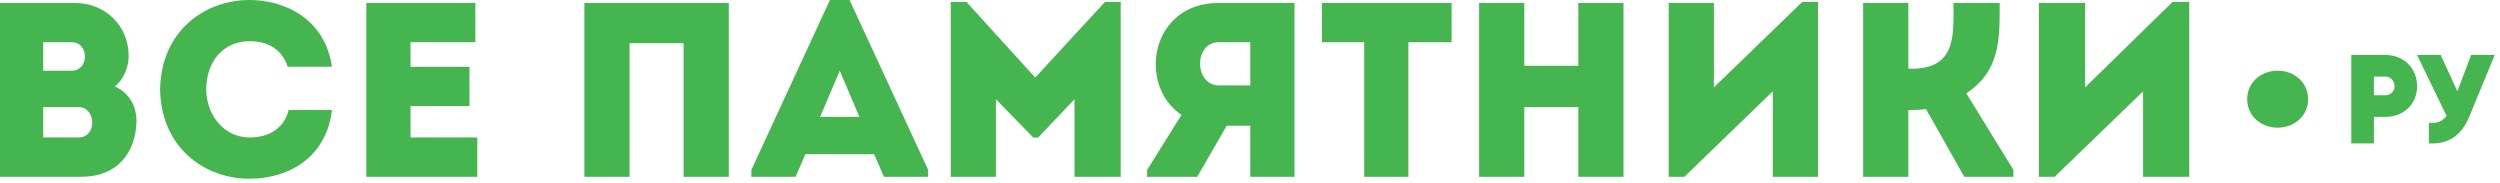
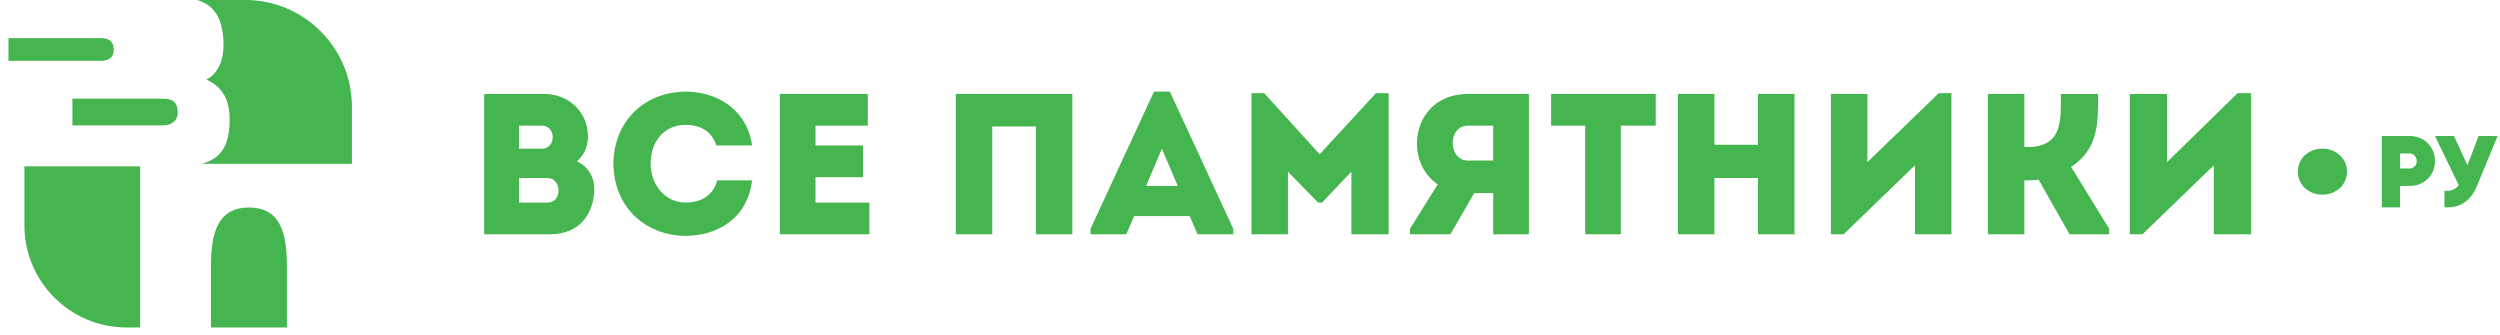
- <svg xmlns="http://www.w3.org/2000/svg" width="205" height="15" fill="none">
-   <path fill-rule="evenodd" clip-rule="evenodd" d="M10.55 4.59c0-2.496-1.933-4.35-4.43-4.35H0v14.256h6.684c2.98 0 4.43-2.013 4.51-4.51 0-1.289-.564-2.336-1.772-2.899.724-.564 1.128-1.61 1.128-2.497zM6.443 8.778c1.45 0 1.53 2.496 0 2.496h-2.9V8.778h2.9zm-.564-5.316c1.45 0 1.45 2.337 0 2.337H3.543V3.462h2.336zm7.248 3.866c.08 4.832 3.705 7.329 7.328 7.329 3.061 0 6.283-1.61 6.765-5.639h-3.543c-.404 1.53-1.61 2.255-3.222 2.255-2.093 0-3.542-1.853-3.542-3.946 0-2.337 1.449-3.947 3.542-3.947 1.53 0 2.658.645 3.142 2.094h3.624C26.657 1.61 23.436 0 20.457 0c-3.625 0-7.248 2.497-7.328 7.328h-.002zM38.979.241h-8.94v14.255h9.101v-3.222h-5.476V8.697h4.832V5.476h-4.832V3.462h5.316V.241zm20.779 0H47.919v14.255h3.706V3.543h4.43v10.953h3.705V.24h-.002zm12.725 14.255h3.625v-.564L69.665 0h-1.61l-6.443 13.934v.564h3.625l.805-1.853h5.638l.805 1.853-.002-.002zM70.47 9.582h-3.22l1.61-3.785 1.61 3.785h.001zm14.416-3.221L79.249.16h-1.288v14.335h3.705v-6.36l3.06 3.141h.404l2.98-3.141v6.363h3.786V.16h-1.288l-5.719 6.202-.003-.002zm9.18 7.571v.564h4.107l2.417-4.187h1.933v4.187h3.625V.24h-6.202c-5.638 0-6.684 6.764-3.061 9.18l-2.818 4.511zm5.88-6.927c-2.014 0-2.094-3.543 0-3.543h2.577v3.543h-2.577zm11.918-3.543v11.034h3.625V3.462h3.543V.241h-10.63v3.221h3.462zM133.128.241h-3.705v5.154h-4.43V.241h-3.705v14.255h3.705V8.779h4.43v5.719h3.705V.24zm12.242 7.248v7.007h3.705V.16h-1.288l-7.248 7.007V.24h-3.706v14.255h1.289l7.248-7.007zm11.114 7.007V9.02c.483 0 .885 0 1.449-.08l3.141 5.558h4.027v-.564l-3.866-6.283c2.818-1.852 2.738-4.51 2.738-7.408h-3.786c0 2.657.241 5.395-3.462 5.395h-.241V.241h-3.705v14.255h3.705zm19.249-7.007v7.007h3.785V.16h-1.369l-7.168 7.007V.24h-3.785v14.255h1.289l7.248-7.007zm19.892-2.979h-2.818v7.248h1.852V9.584h.966c1.449 0 2.577-1.047 2.577-2.497 0-1.53-1.128-2.577-2.577-2.577zm0 3.302h-.966v-1.53h.966c.403 0 .724.322.724.805a.72.72 0 01-.724.725zm7.007-3.302l-1.128 2.98-1.369-2.98h-1.933l2.417 4.994c-.322.403-.725.644-1.45.564v1.692c1.61.08 2.658-.644 3.302-2.174l2.094-5.074h-1.933V4.51zm-15.866 5.96c1.369 0 2.497-.966 2.497-2.337 0-1.37-1.128-2.336-2.497-2.336-1.368 0-2.496.966-2.496 2.336 0 1.371 1.128 2.337 2.496 2.337z" fill="#44B54F" />
+ <svg xmlns="http://www.w3.org/2000/svg" width="254" height="34" fill="none">
+   <path d="M11.555 5.03c0 .842-.533 1.15-1.325 1.15H.863V3.875h9.368c.792 0 1.325.289 1.325 1.156zm17.594 22.003v6.238h-7.713v-6.238c0-1.644.159-3.129.717-4.205.558-1.076 1.525-1.744 3.14-1.744 3.228 0 3.856 2.661 3.856 5.95zM14.24 16.898v16.373h-1.38c-5.73 0-10.379-4.649-10.379-10.378v-5.995h11.76zm3.812-5.455c0 .842-.629 1.3-1.54 1.3H7.359v-2.715h9.154c.911 0 1.54.239 1.54 1.415h-.002zm17.703-.593v5.79H20.493c1.987-.524 2.84-1.884 2.84-4.5 0-2.087-.792-3.363-2.377-4.06.937-.429 1.754-1.61 1.754-3.508 0-2.96-1.166-4.121-2.68-4.574h4.872c5.995 0 10.853 4.858 10.853 10.853v-.001z" fill="#44B54F" />
+   <path fill-rule="evenodd" clip-rule="evenodd" d="M59.74 13.897c0-2.497-1.934-4.35-4.43-4.35h-6.12v14.255h6.683c2.981 0 4.43-2.013 4.51-4.51 0-1.288-.563-2.336-1.772-2.898.725-.564 1.128-1.61 1.128-2.497zm-4.108 4.187c1.45 0 1.53 2.497 0 2.497h-2.9v-2.497h2.901zm-.563-5.315c1.449 0 1.449 2.336 0 2.336h-2.337V12.77h2.337zm7.247 3.866c.08 4.831 3.706 7.328 7.329 7.328 3.06 0 6.282-1.61 6.764-5.638h-3.543c-.403 1.53-1.61 2.254-3.221 2.254-2.094 0-3.543-1.853-3.543-3.946 0-2.336 1.45-3.946 3.543-3.946 1.53 0 2.657.644 3.141 2.093h3.625c-.564-3.864-3.786-5.474-6.764-5.474-3.625 0-7.248 2.497-7.329 7.329h-.002zM88.17 9.547h-8.94v14.255h9.1v-3.221h-5.475v-2.577h4.831v-3.222h-4.831V12.77h5.315V9.547zm20.778 0H97.109v14.255h3.705V12.85h4.43v10.953h3.705V9.547h-.002zm12.726 14.255h3.625v-.564l-6.443-13.932h-1.61l-6.443 13.934v.564h3.625l.804-1.852h5.639l.805 1.852-.002-.002zm-2.013-4.913h-3.222l1.61-3.786 1.61 3.786h.002zm14.415-3.222l-5.636-6.2h-1.289v14.335h3.705v-6.36l3.061 3.14h.404l2.98-3.14v6.362h3.786V9.467h-1.289l-5.718 6.202-.004-.002zm9.181 7.571v.564h4.107l2.416-4.187h1.933v4.187h3.625V9.547h-6.202c-5.638 0-6.684 6.765-3.061 9.181l-2.818 4.51zm5.879-6.926c-2.013 0-2.093-3.543 0-3.543h2.577v3.543h-2.577zm11.919-3.543v11.033h3.625V12.77h3.542V9.547h-10.63v3.222h3.463zm21.264-3.222h-3.706v5.155h-4.429V9.547h-3.706v14.255h3.706v-5.716h4.429v5.718h3.706V9.547zm12.241 7.248v7.007h3.706V9.467h-1.289l-7.248 7.007V9.547h-3.705v14.255h1.288l7.248-7.007zm11.114 7.007v-5.475c.484 0 .885 0 1.449-.08l3.142 5.557h4.026v-.564l-3.866-6.282c2.818-1.853 2.738-4.51 2.738-7.409h-3.785c0 2.658.241 5.396-3.463 5.396h-.241V9.546h-3.705v14.255h3.705zm19.249-7.007v7.007h3.786V9.467h-1.369l-7.168 7.007V9.547h-3.786v14.255h1.289l7.248-7.007zm19.891-2.978h-2.818v7.248h1.853V18.89h.965c1.449 0 2.577-1.048 2.577-2.497 0-1.53-1.128-2.577-2.577-2.577zm0 3.302h-.965v-1.53h.965c.404 0 .725.321.725.805a.72.72 0 01-.725.725zm7.007-3.302l-1.128 2.98-1.369-2.98h-1.933l2.417 4.994c-.321.403-.725.644-1.449.563v1.692c1.61.08 2.657-.644 3.302-2.173l2.093-5.075h-1.933v-.001zm-15.865 5.959c1.369 0 2.497-.965 2.497-2.336 0-1.37-1.128-2.337-2.497-2.337s-2.497.966-2.497 2.337c0 1.37 1.128 2.336 2.497 2.336z" fill="#44B54F" />
</svg>
